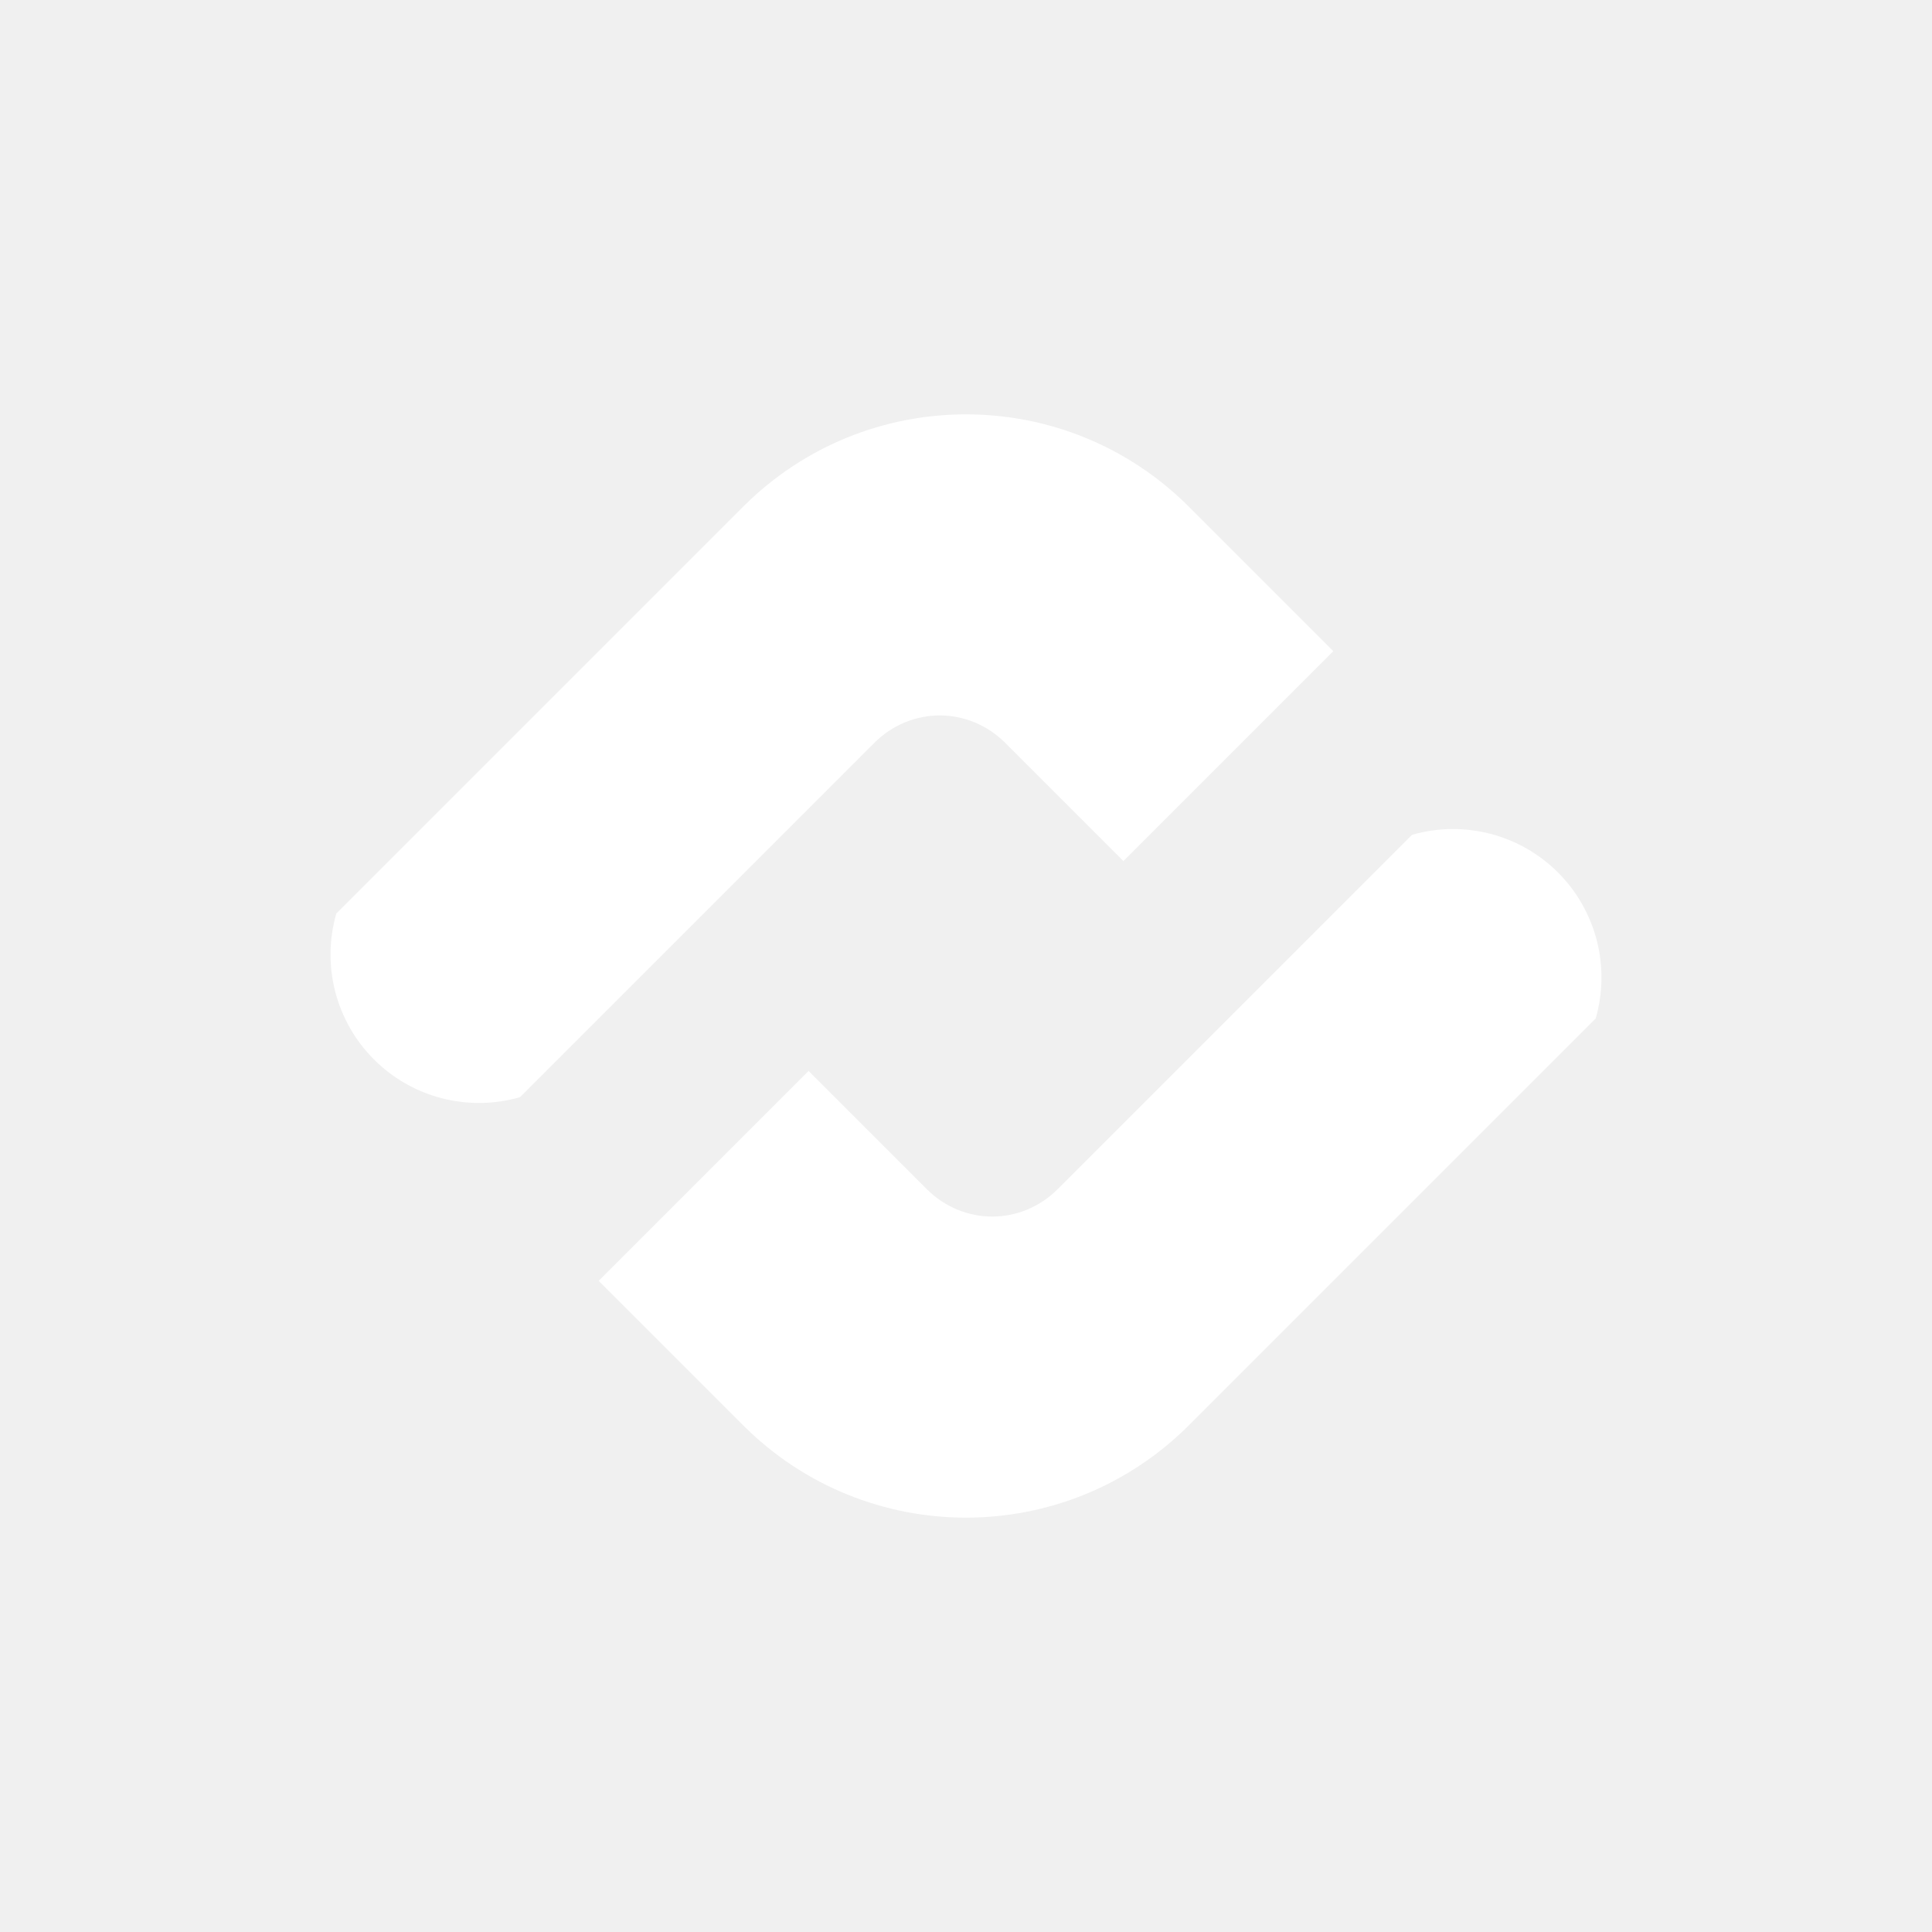
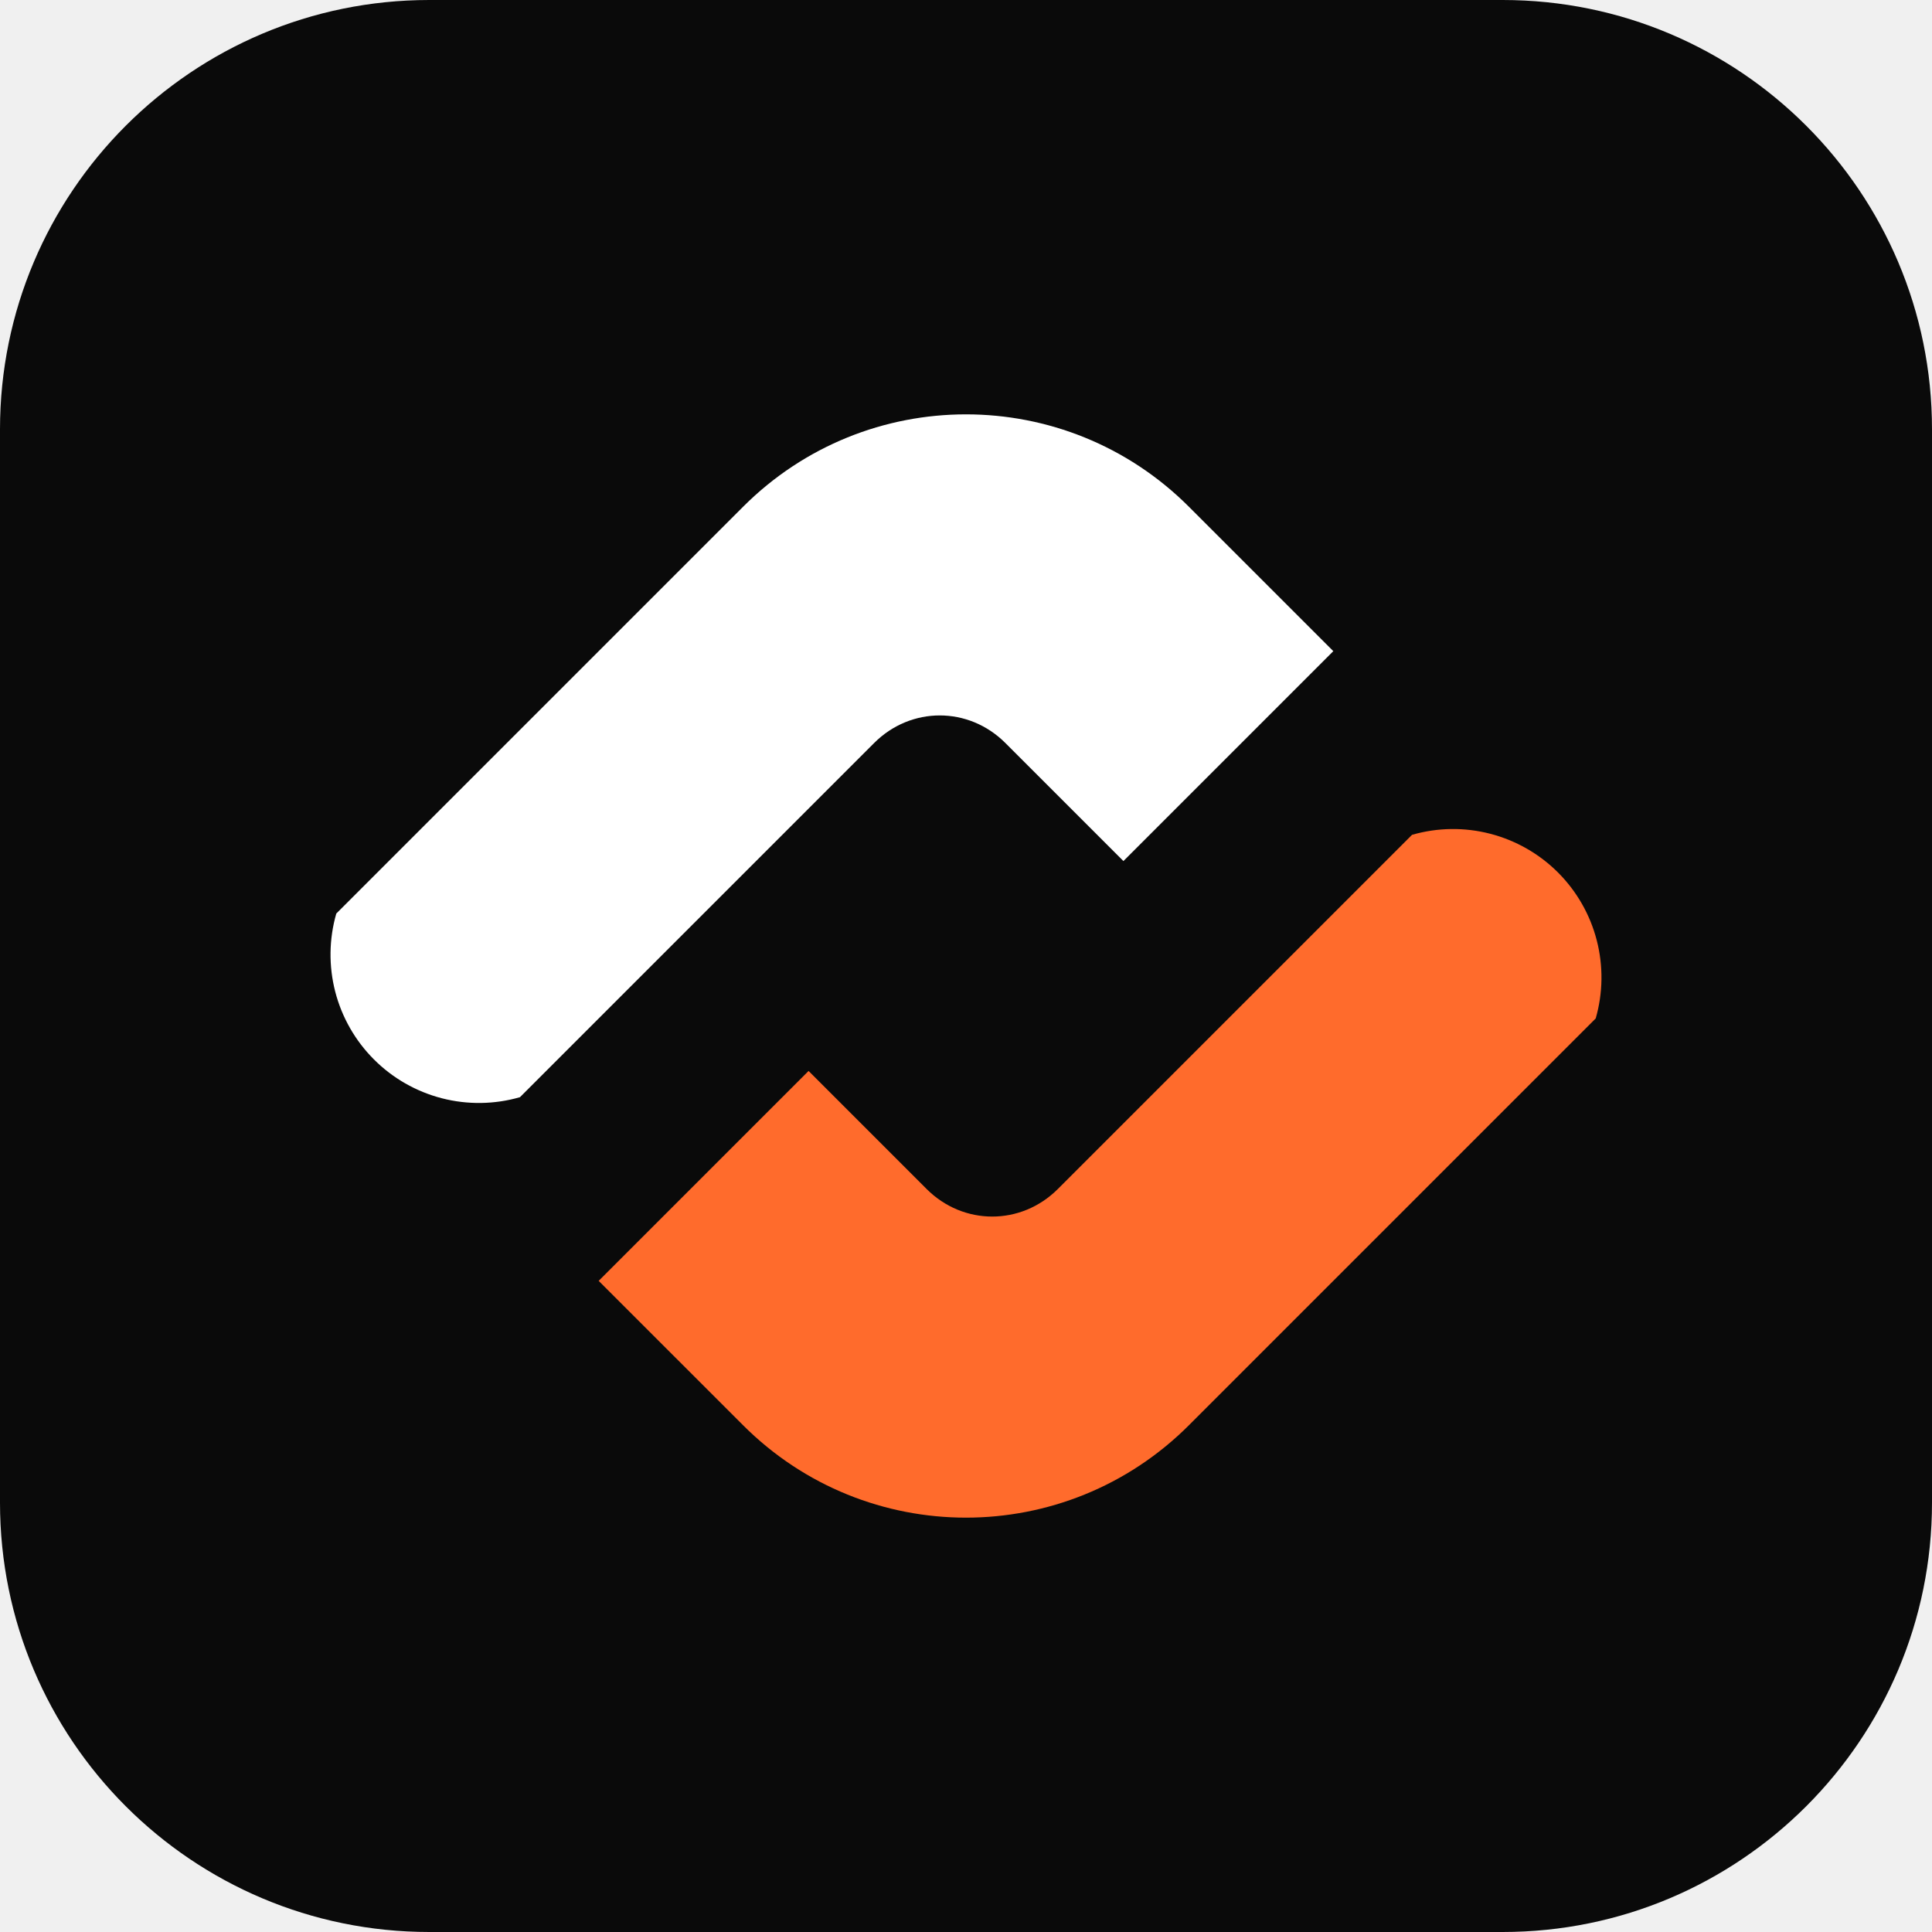
<svg xmlns="http://www.w3.org/2000/svg" width="90" height="90" viewBox="0 0 90 90" fill="none">
+   <rect width="90" height="90" rx="20" fill="#0A0A0A" />
  <path d="M15.666 42.556L34.611 23.611C40.355 17.866 49.645 17.866 55.389 23.611L62.111 30.333L52.333 40.111L46.833 34.611C45.122 32.9 42.433 32.9 40.722 34.611L24.222 51.111C23.035 51.453 21.778 51.47 20.582 51.161C19.387 50.852 18.295 50.229 17.422 49.355C16.549 48.482 15.925 47.391 15.616 46.195C15.308 44.999 15.325 43.742 15.666 42.556Z" fill="#FFFFFF" />
-   <path d="M74.334 47.444L55.389 66.389C49.644 72.134 40.355 72.134 34.611 66.389L27.888 59.667L37.666 49.889L43.166 55.389C44.878 57.1 47.566 57.1 49.278 55.389L65.778 38.889C66.965 38.547 68.222 38.53 69.417 38.839C70.613 39.148 71.705 39.771 72.578 40.644C73.451 41.518 74.075 42.609 74.383 43.805C74.692 45.001 74.675 46.257 74.334 47.444Z" fill="#FFFFFF" />
+   <path d="M74.334 47.444L55.389 66.389C49.644 72.134 40.355 72.134 34.611 66.389L27.888 59.667L37.666 49.889L43.166 55.389C44.878 57.1 47.566 57.1 49.278 55.389L65.778 38.889C66.965 38.547 68.222 38.53 69.417 38.839C70.613 39.148 71.705 39.771 72.578 40.644C73.451 41.518 74.075 42.609 74.383 43.805C74.692 45.001 74.675 46.257 74.334 47.444Z" fill="#FF6B2C" />
</svg>
